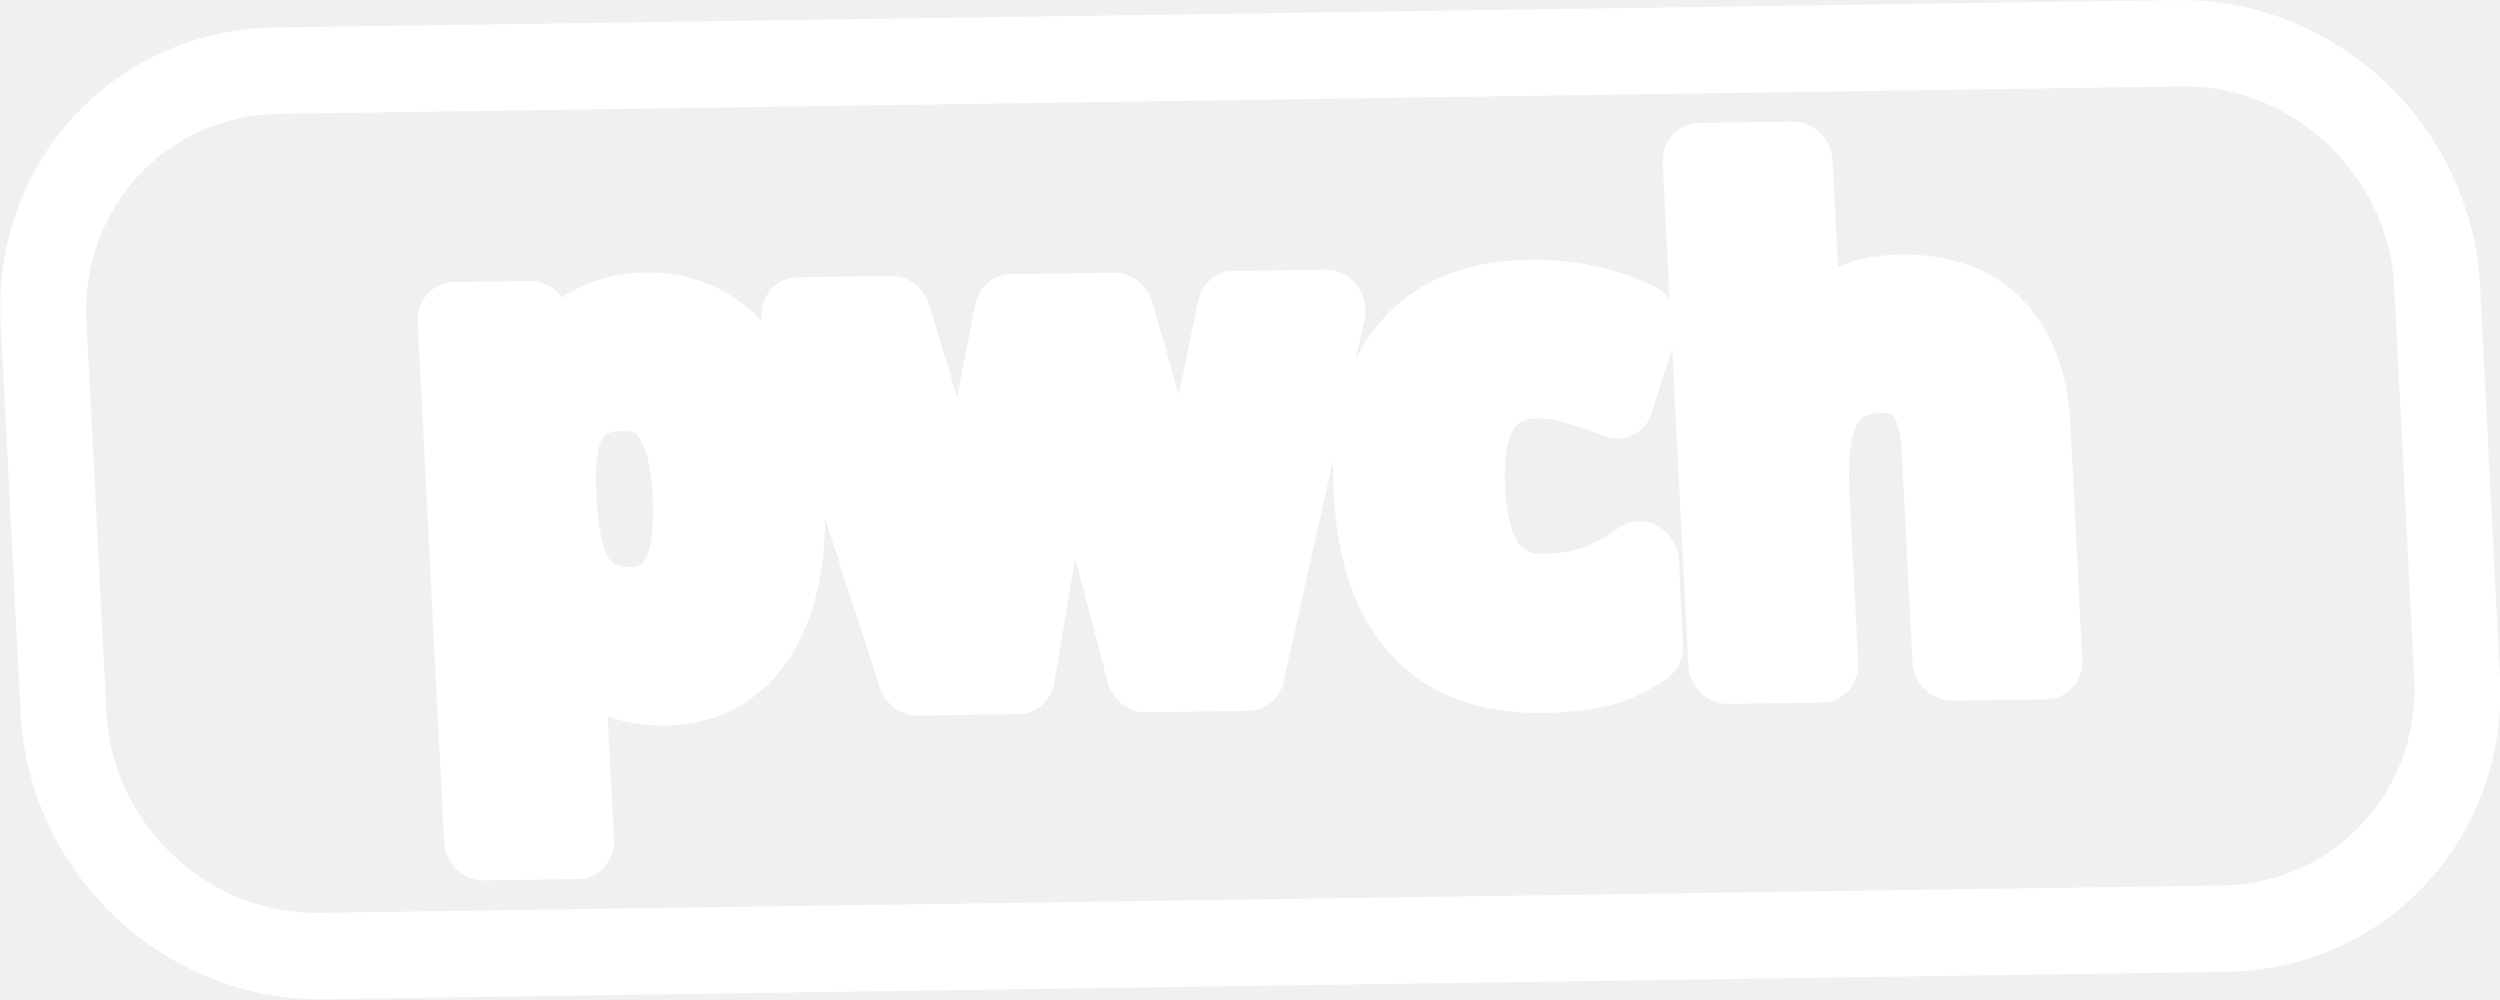
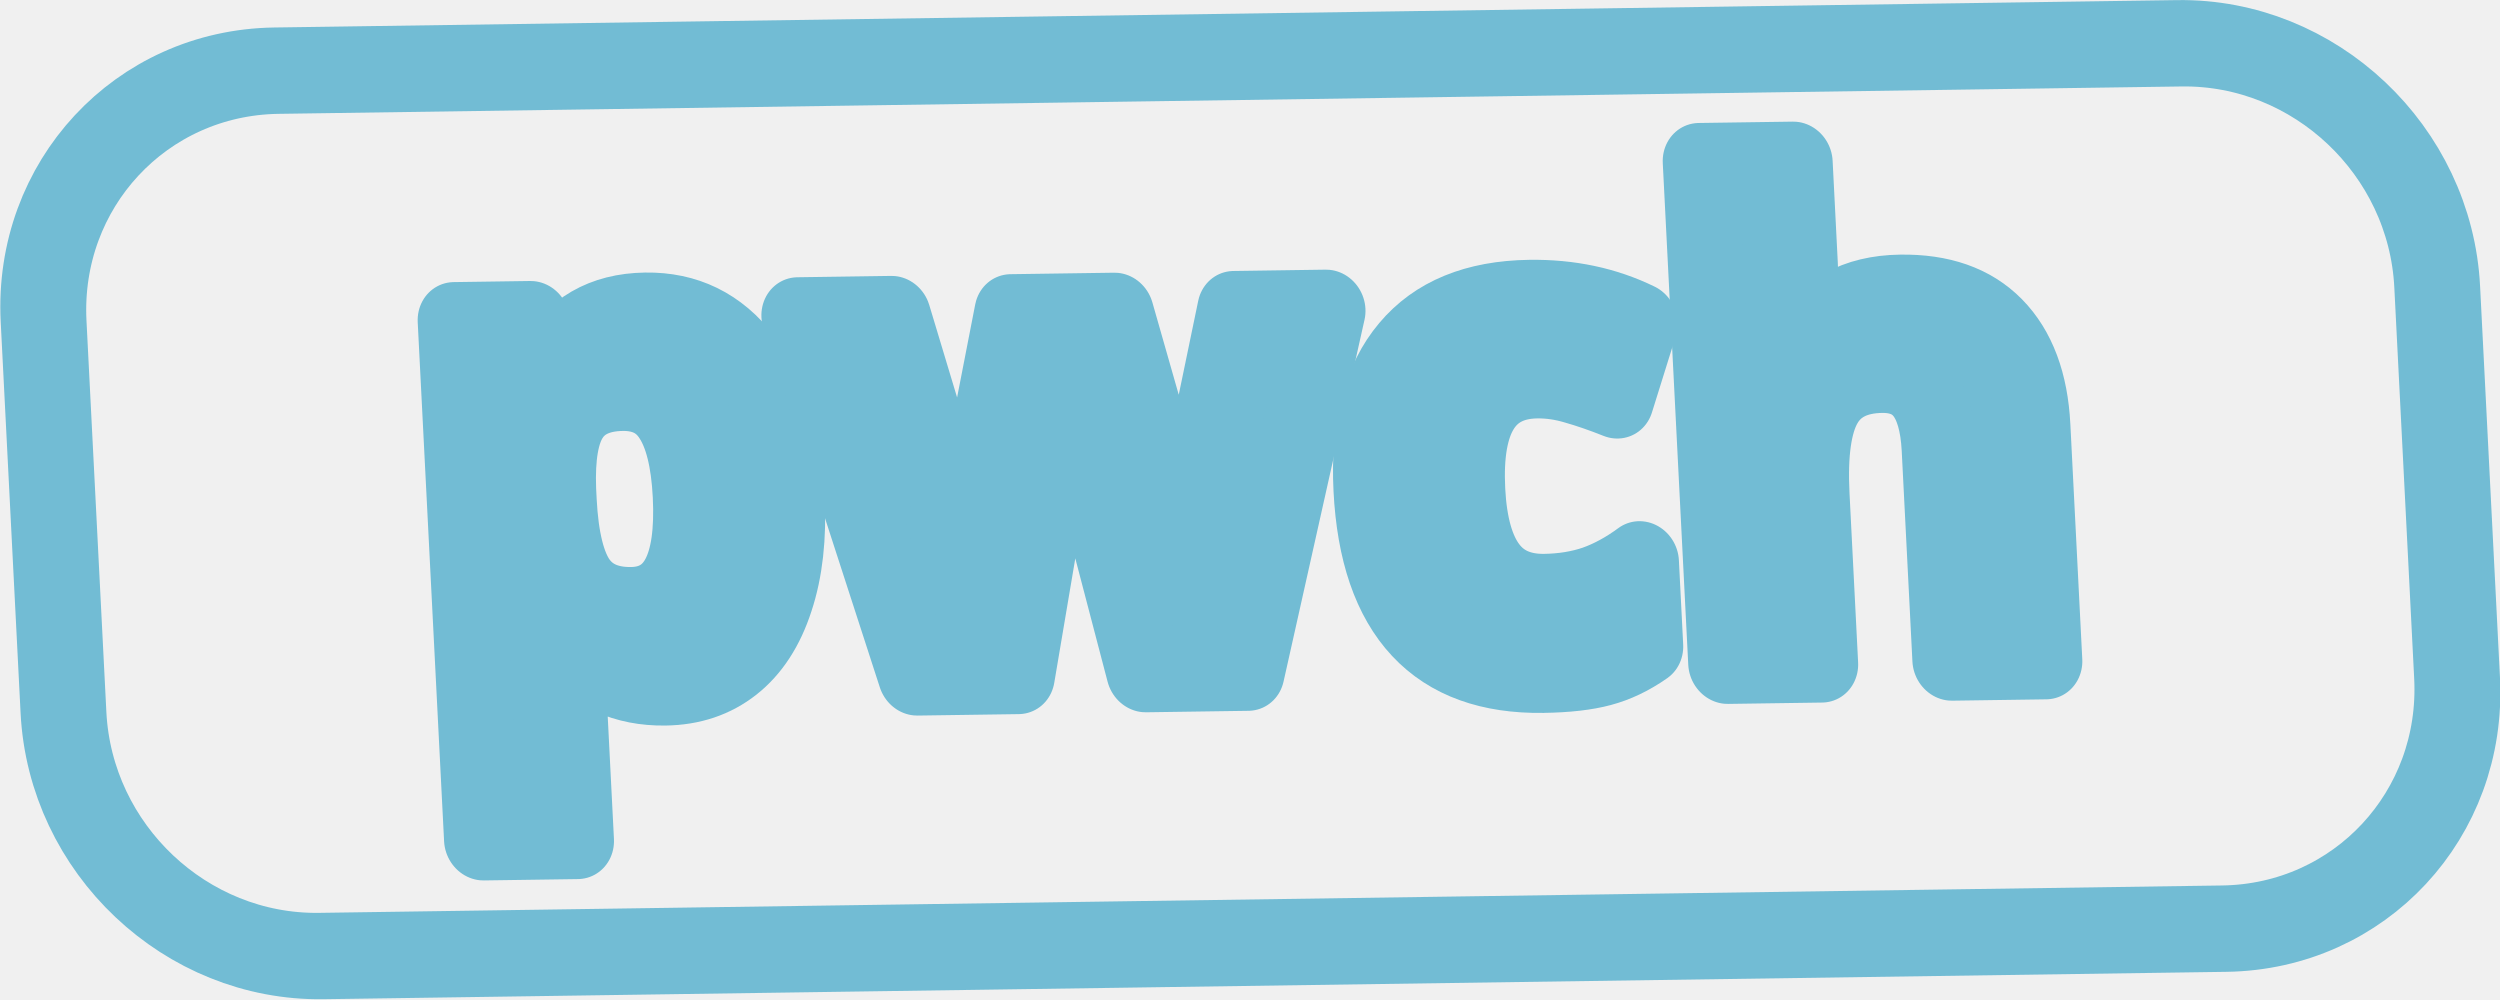
<svg xmlns="http://www.w3.org/2000/svg" width="329.18" height="131.56" version="1.1" viewBox="0 0 329.18 131.56">
-   <style>
-     @media (prefers-color-scheme: light) {
-       path {
-         fill: #000;
-         stroke: #000;
-       }
-       rect {
-         stroke: #000;
-       }
-     }
-  </style>
-   <g transform="matrix(2.5595 0 0 2.5798 -1368.5 -350.75)" stroke="#fff" stroke-dashoffset="33.415" stroke-linecap="round" stroke-linejoin="round">
+   <g transform="matrix(2.5595 0 0 2.5798 -1368.5 -350.75)" stroke="#72bcd4" stroke-dashoffset="33.415" stroke-linecap="round" stroke-linejoin="round">
    <rect transform="matrix(.9999 -.014277 .051152 .99869 0 0)" x="528.78" y="147.49" width="123.15" height="45.248" ry="12.622" fill="none" stroke-width="4.413" style="paint-order:normal" />
-     <g transform="matrix(1.3001 -.018564 .069076 1.3486 -191.89 -69.651)" fill="#fff" stroke-width="3" style="shape-inside:url(#rect48349);white-space:pre" aria-label="pwch">
+     <g transform="matrix(1.3001 -.018564 .069076 1.3486 -191.89 -69.651)" fill="#72bcd4" stroke-width="3" style="shape-inside:url(#rect48349);white-space:pre" aria-label="pwch">
      <path d="m575.21 186.34q-2.404 0-3.77-1.745h-0.195q0.195 1.708 0.195 1.977v5.527h-3.721v-19.645h3.026l0.525 1.769h0.171q1.306-2.026 3.868-2.026 2.416 0 3.783 1.867 1.367 1.867 1.367 5.186 0 2.184-0.647 3.795-0.634 1.611-1.818 2.453t-2.782 0.842zm-1.098-11.165q-1.379 0-2.013 0.854-0.634 0.842-0.659 2.794v0.403q0 2.196 0.647 3.148 0.659 0.952 2.074 0.952 2.501 0 2.501-4.124 0-2.013-0.622-3.014-0.61-1.013-1.928-1.013z" />
      <path d="m594.24 186.1-1.049-4.771-1.415-6.028h-0.085l-2.489 10.799h-4.002l-3.88-13.642h3.709l1.574 6.04q0.378 1.623 0.769 4.478h0.073q0.049-0.927 0.427-2.941l0.195-1.037 1.684-6.54h4.1l1.598 6.54q0.049 0.268 0.146 0.793 0.11 0.525 0.207 1.123 0.098 0.586 0.171 1.159 0.085 0.561 0.098 0.903h0.073q0.11-0.879 0.39-2.404 0.281-1.537 0.403-2.074l1.635-6.04h3.648l-3.929 13.642z" />
      <path d="m609.96 186.34q-6.369 0-6.369-6.992 0-3.478 1.733-5.308 1.733-1.843 4.966-1.843 2.367 0 4.246 0.927l-1.098 2.88q-0.879-0.354-1.635-0.573-0.757-0.232-1.513-0.232-2.904 0-2.904 4.124 0 4.002 2.904 4.002 1.074 0 1.989-0.281 0.915-0.293 1.83-0.903v3.185q-0.903 0.573-1.83 0.793-0.915 0.22-2.318 0.22z" />
      <path d="m629.86 186.1h-3.721v-7.968q0-2.953-2.196-2.953-1.562 0-2.257 1.062t-0.696 3.441v6.418h-3.721v-18.986h3.721v3.868q0 0.451-0.085 2.123l-0.085 1.098h0.195q1.245-2.001 3.953-2.001 2.404 0 3.648 1.293 1.245 1.293 1.245 3.709z" />
    </g>
  </g>
</svg>
